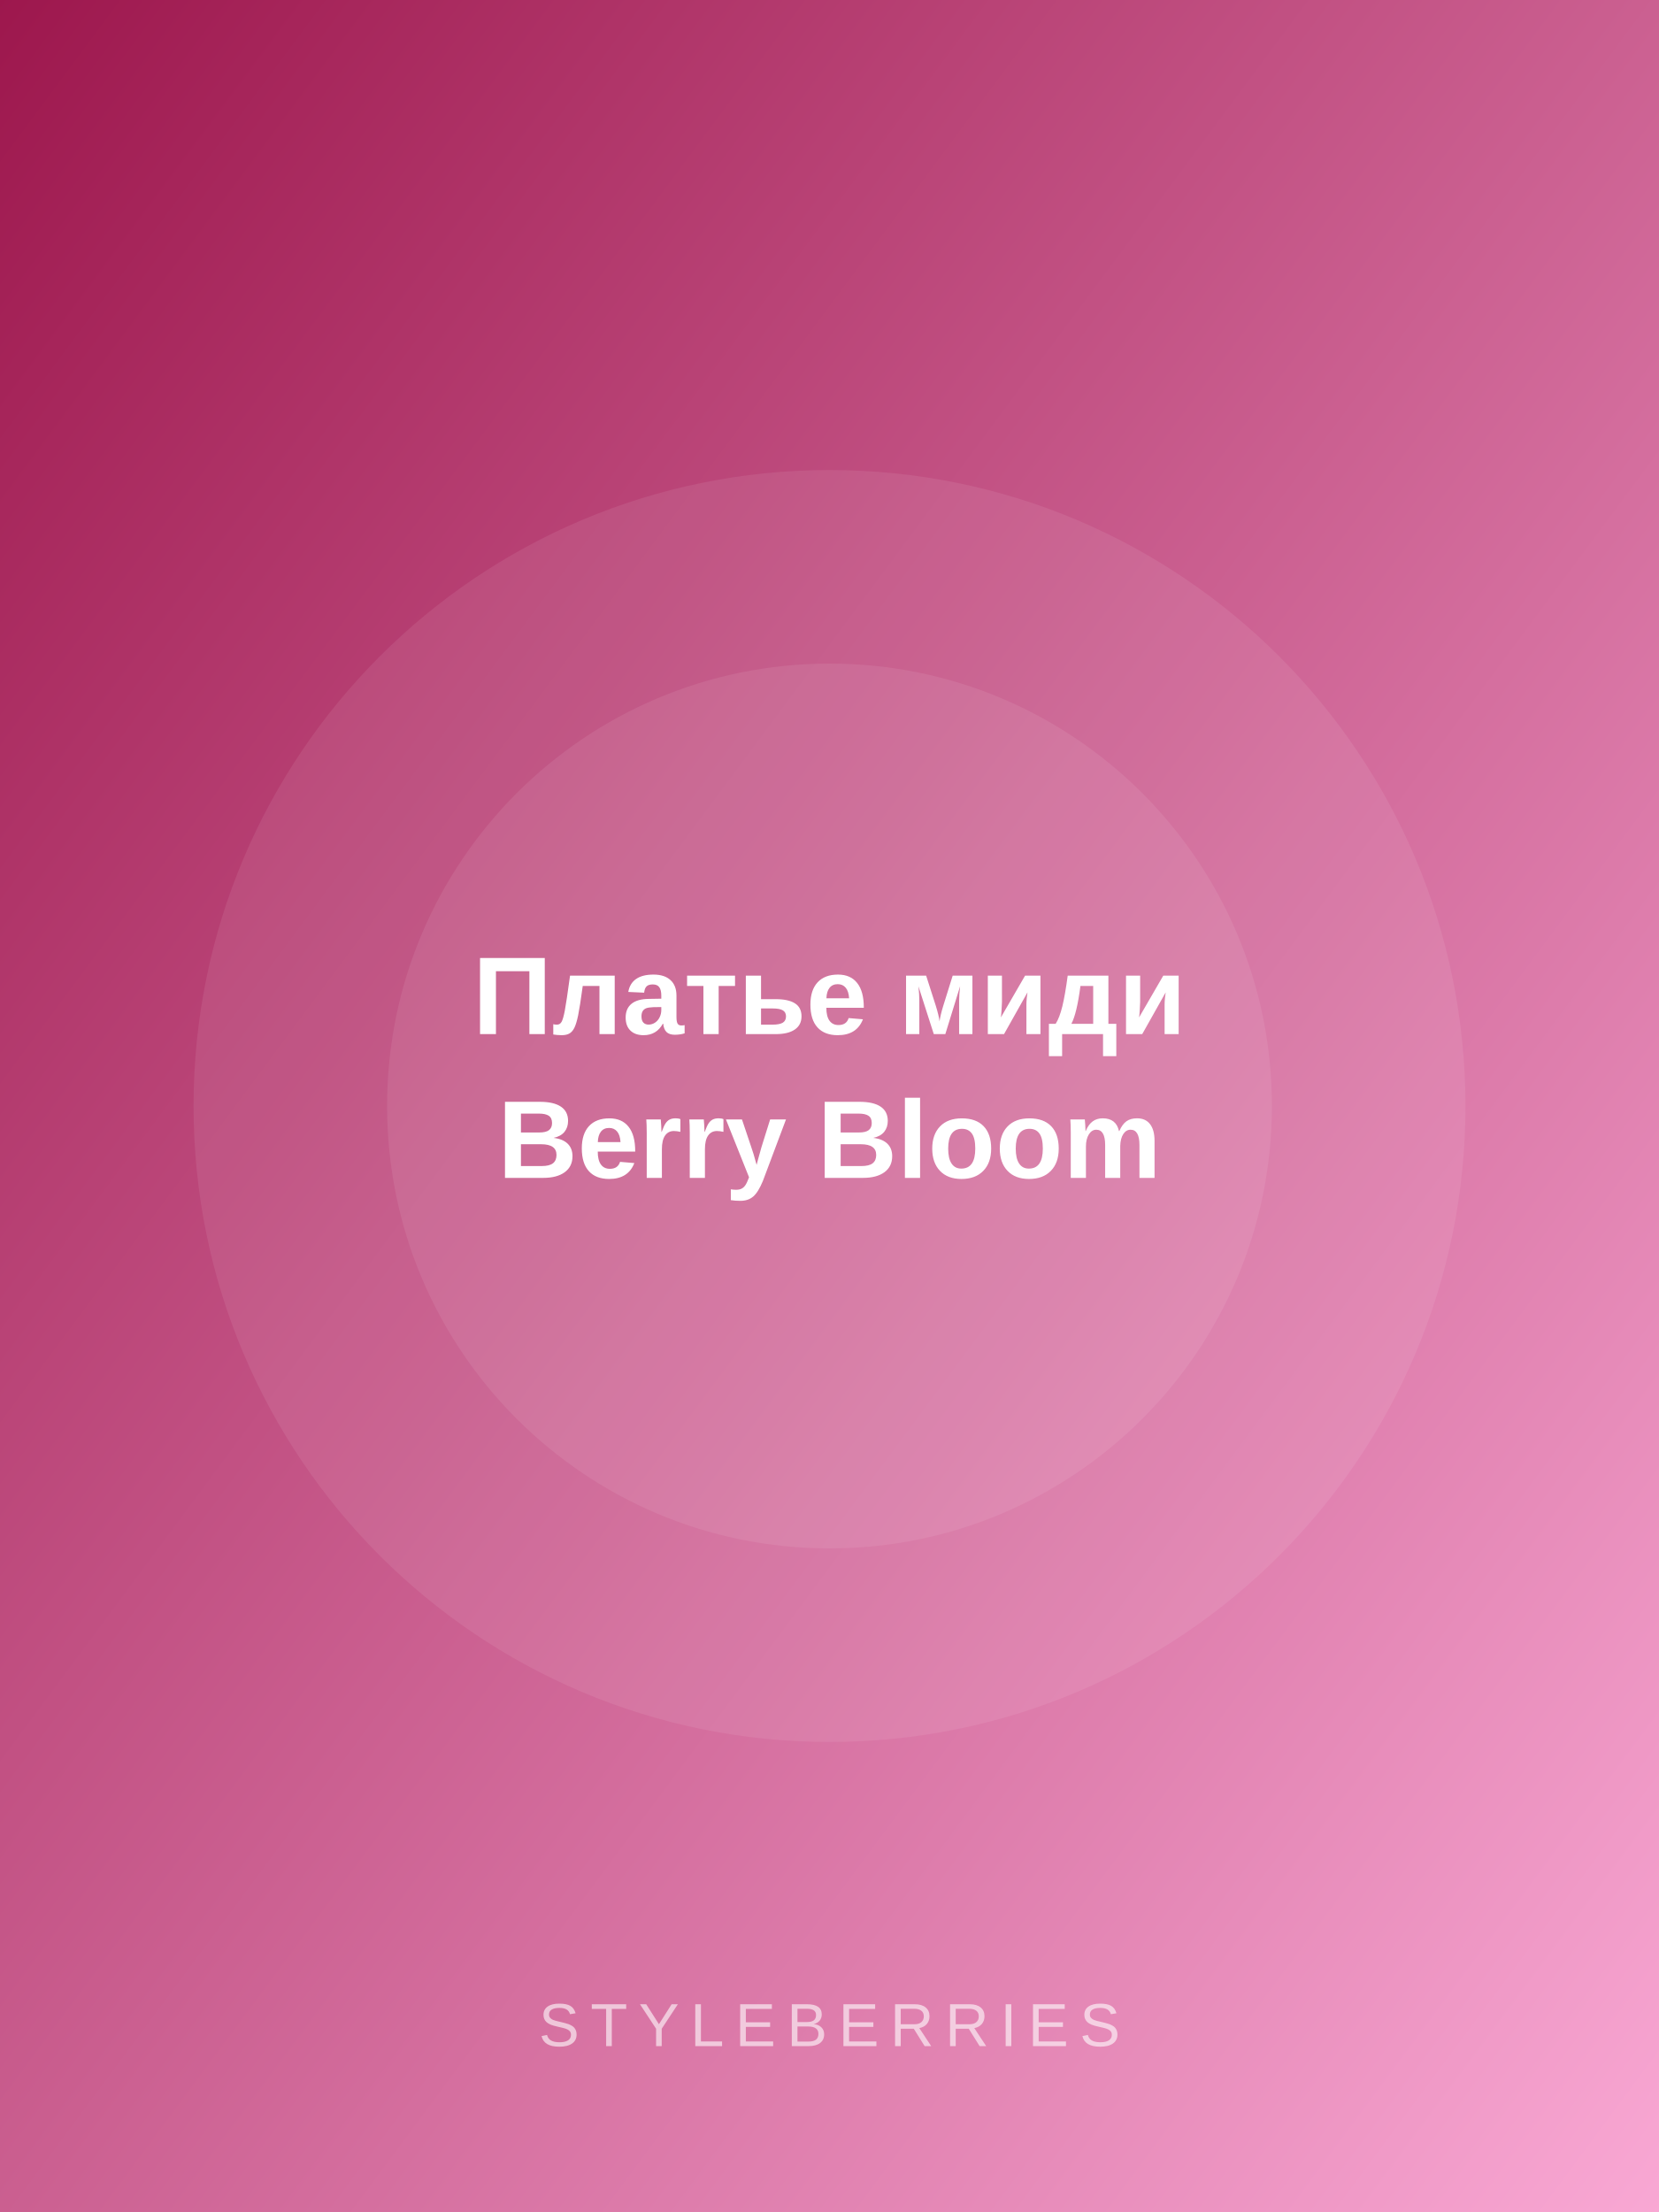
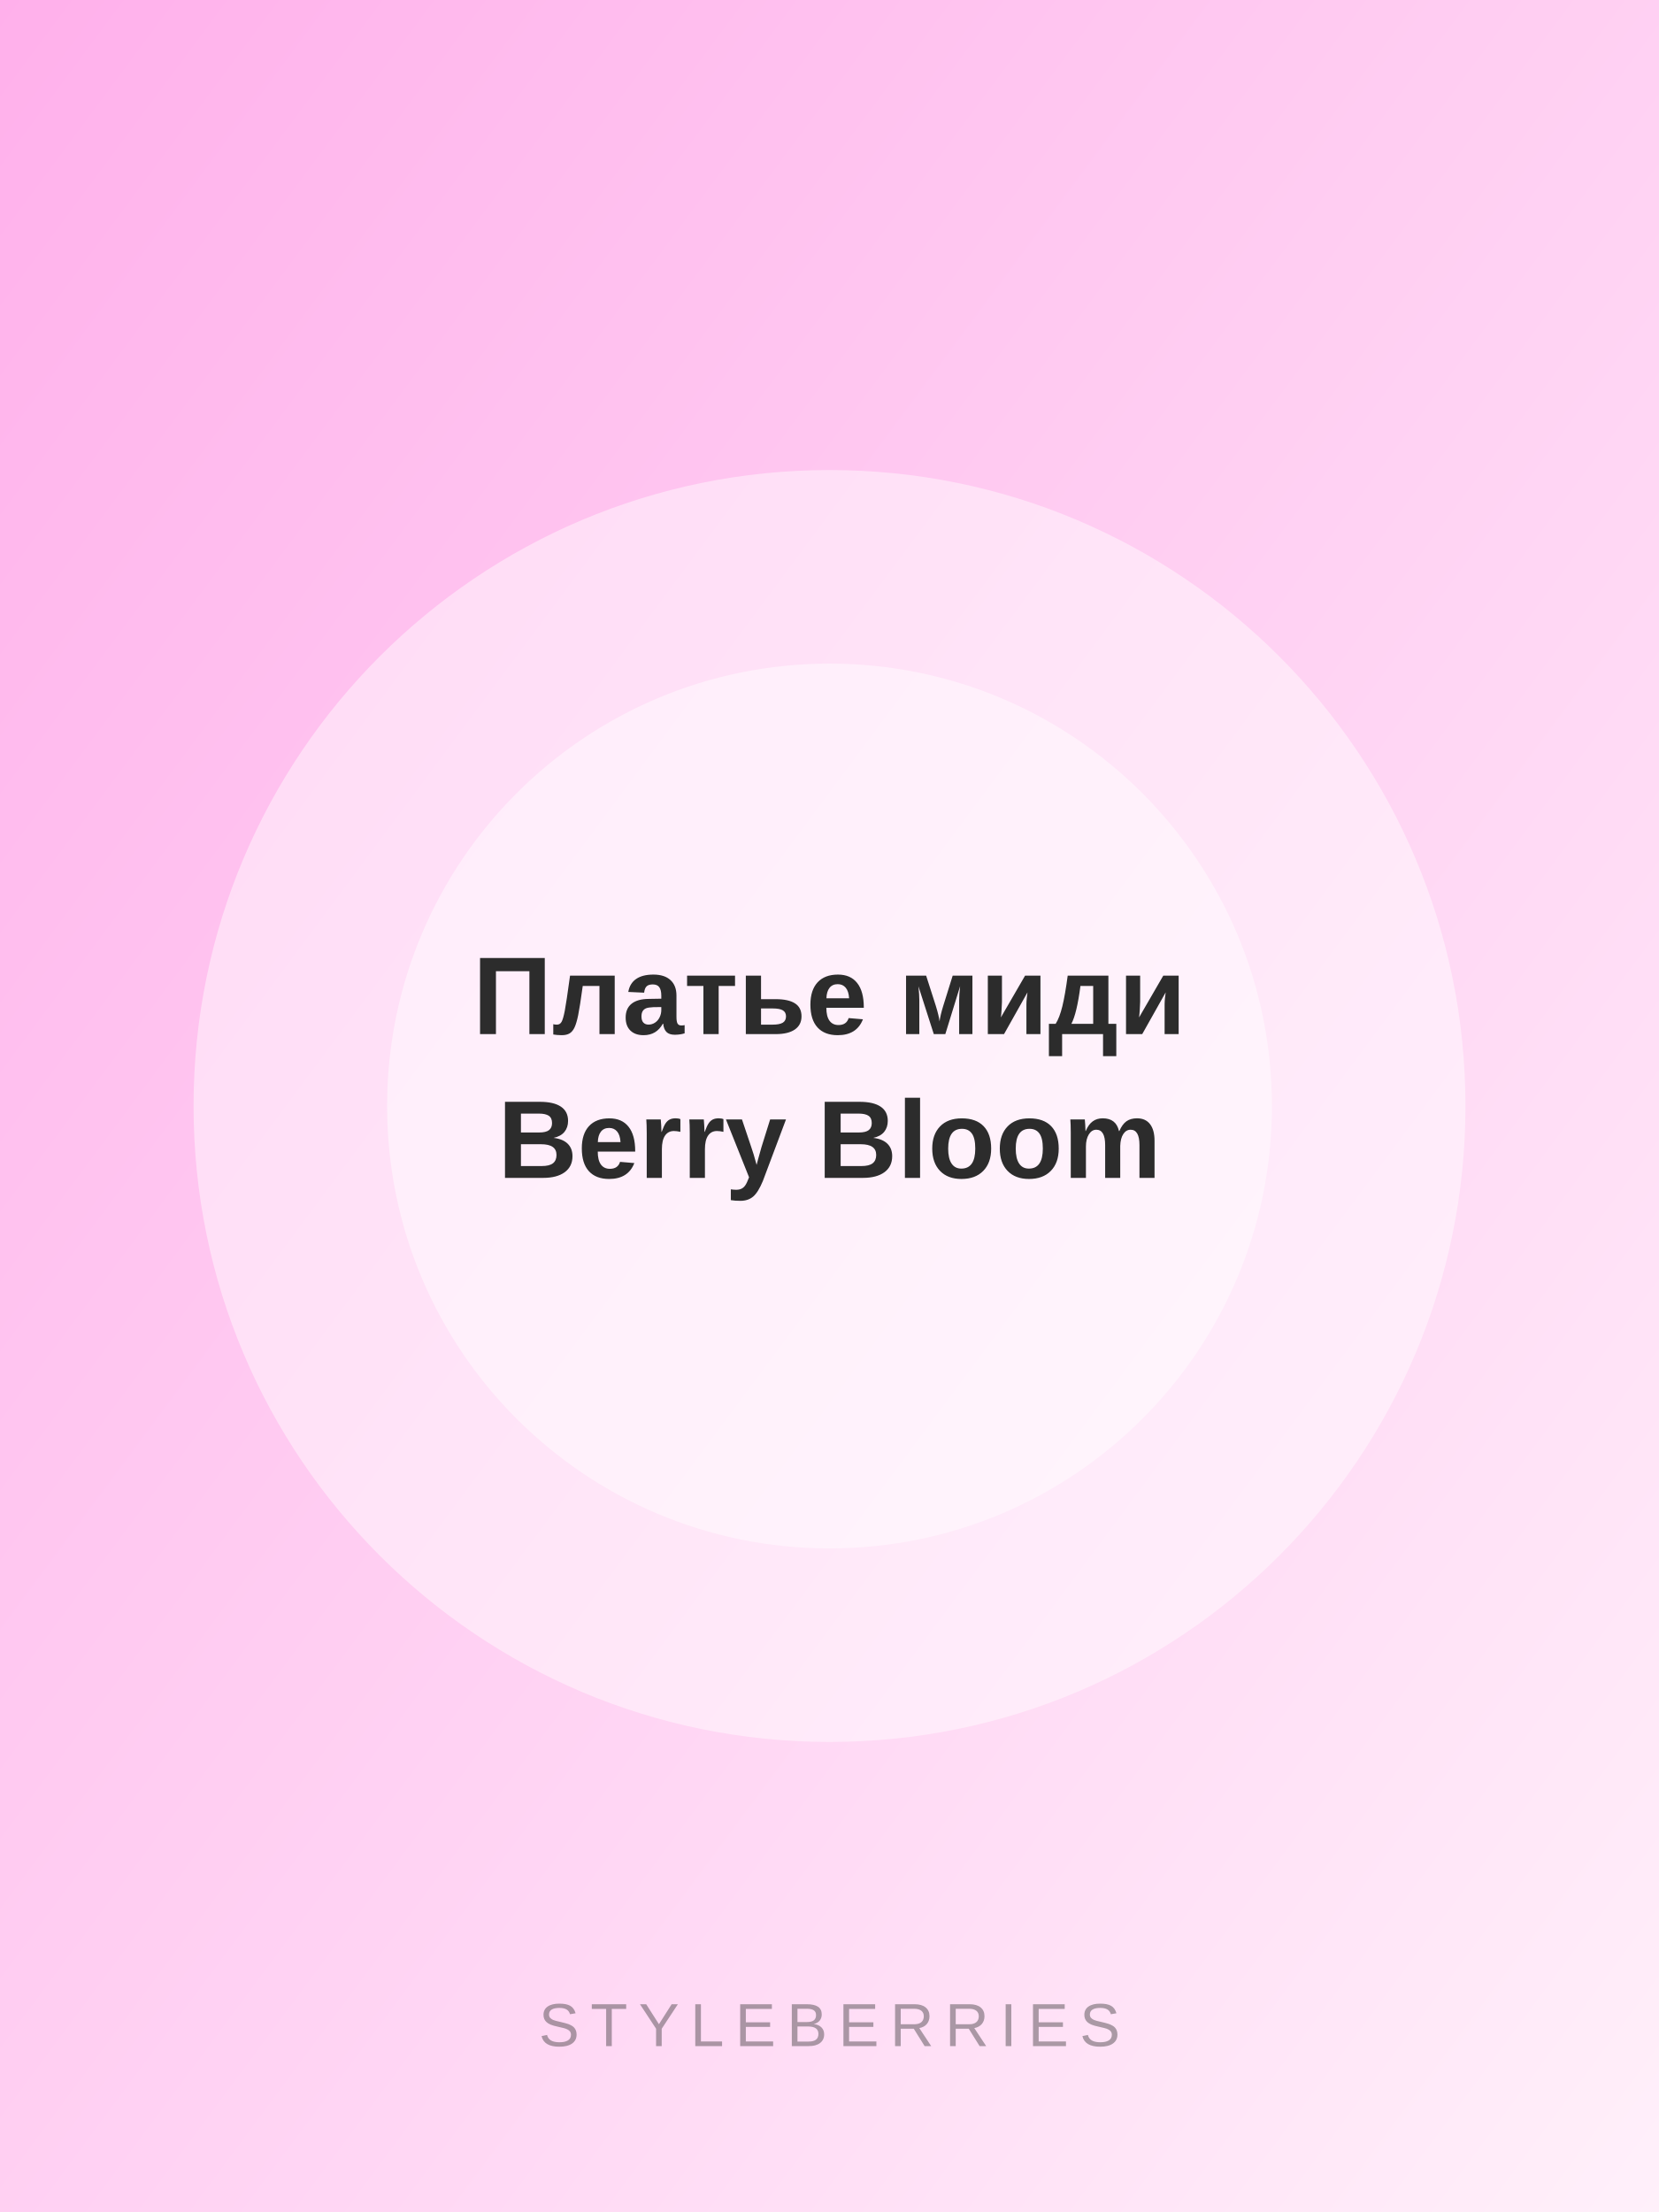
<svg xmlns="http://www.w3.org/2000/svg" width="600" height="800" viewBox="0 0 600 800">
  <defs>
    <linearGradient id="g" x1="0" y1="0" x2="1" y2="1">
-       <stop offset="0" stop-color="#9d174d" />
-       <stop offset="1" stop-color="#f9a8d4" />
+       <stop offset="0" stop-color="#ffb0eb" />
+       <stop offset="1" stop-color="#fff0fa" />
    </linearGradient>
  </defs>
  <rect width="600" height="800" fill="url(#g)" />
-   <circle cx="300" cy="400" r="230" fill="rgba(255,255,255,0.08)" />
-   <circle cx="300" cy="400" r="160" fill="rgba(255,255,255,0.08)" />
-   <text x="300" y="374" font-size="40" text-anchor="middle" fill="#ffffff" font-family="Arial, sans-serif" font-weight="bold">Платье миди</text>
-   <text x="300" y="426" font-size="40" text-anchor="middle" fill="#ffffff" font-family="Arial, sans-serif" font-weight="bold">Berry Bloom</text>
-   <text x="300" y="740" font-size="22" text-anchor="middle" fill="rgba(255,255,255,0.6)" font-family="Arial, sans-serif" letter-spacing="4">STYLEBERRIES</text>
+   <circle cx="300" cy="400" r="230" fill="rgba(255,255,255,0.45)" />
+   <circle cx="300" cy="400" r="160" fill="rgba(255,255,255,0.45)" />
+   <text x="300" y="374" font-size="40" text-anchor="middle" fill="#2c2c2c" font-family="Arial, sans-serif" font-weight="bold">Платье миди</text>
+   <text x="300" y="426" font-size="40" text-anchor="middle" fill="#2c2c2c" font-family="Arial, sans-serif" font-weight="bold">Berry Bloom</text>
+   <text x="300" y="740" font-size="22" text-anchor="middle" fill="rgba(44,44,44,0.4)" font-family="Arial, sans-serif" letter-spacing="4">STYLEBERRIES</text>
</svg>
